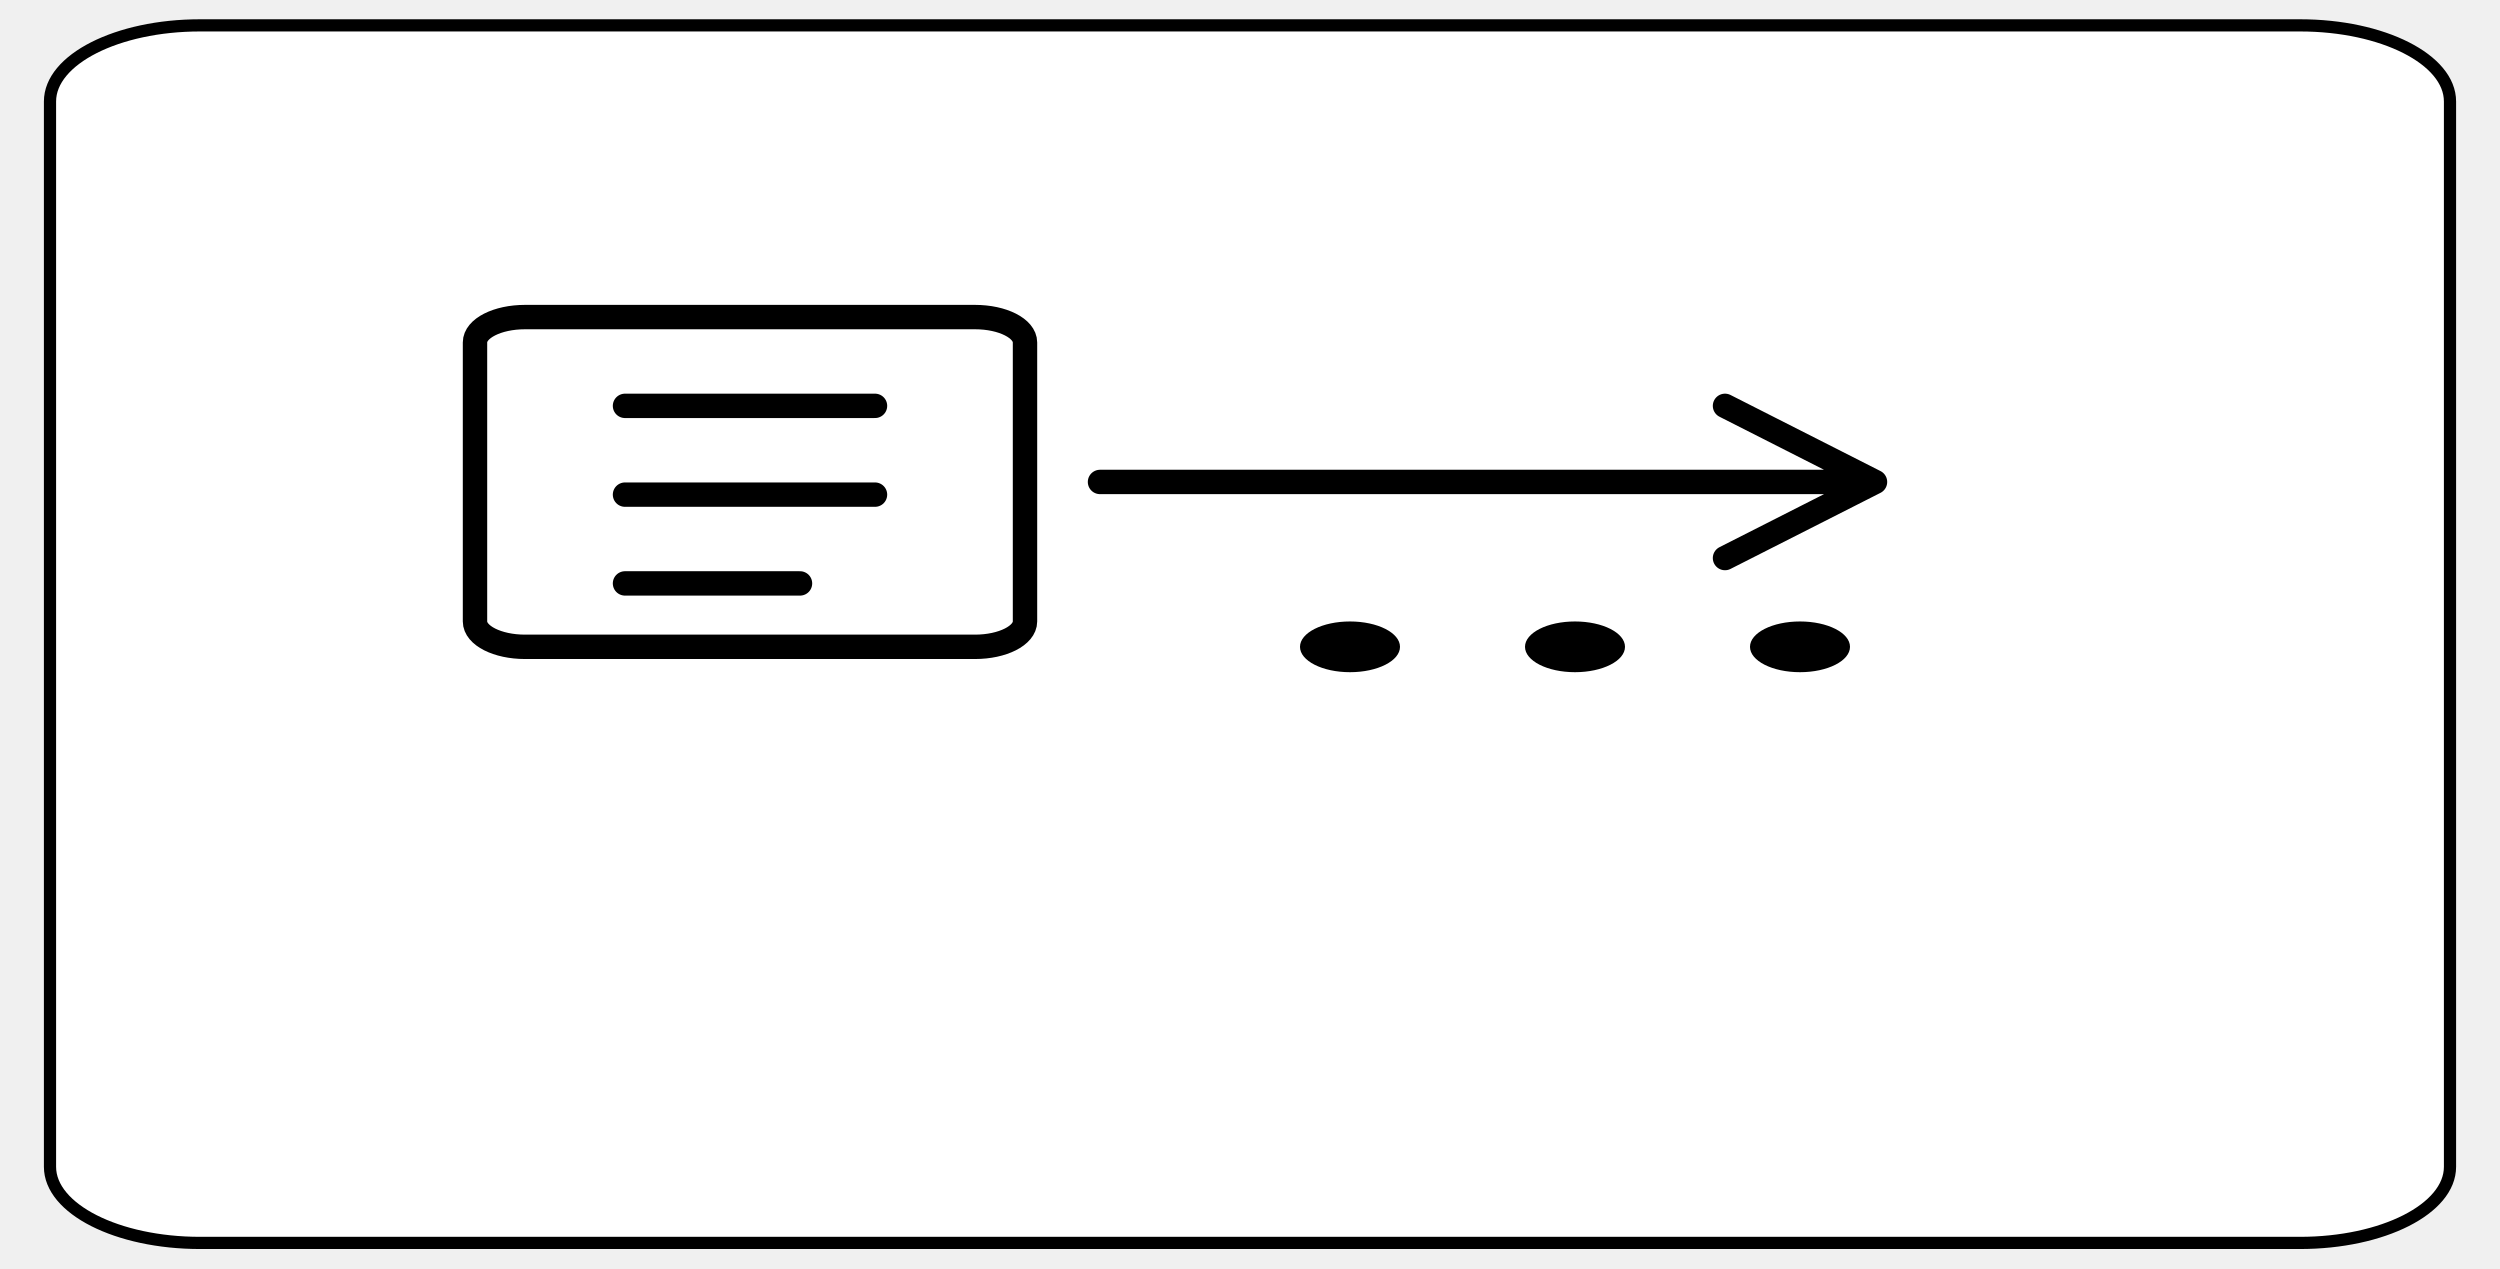
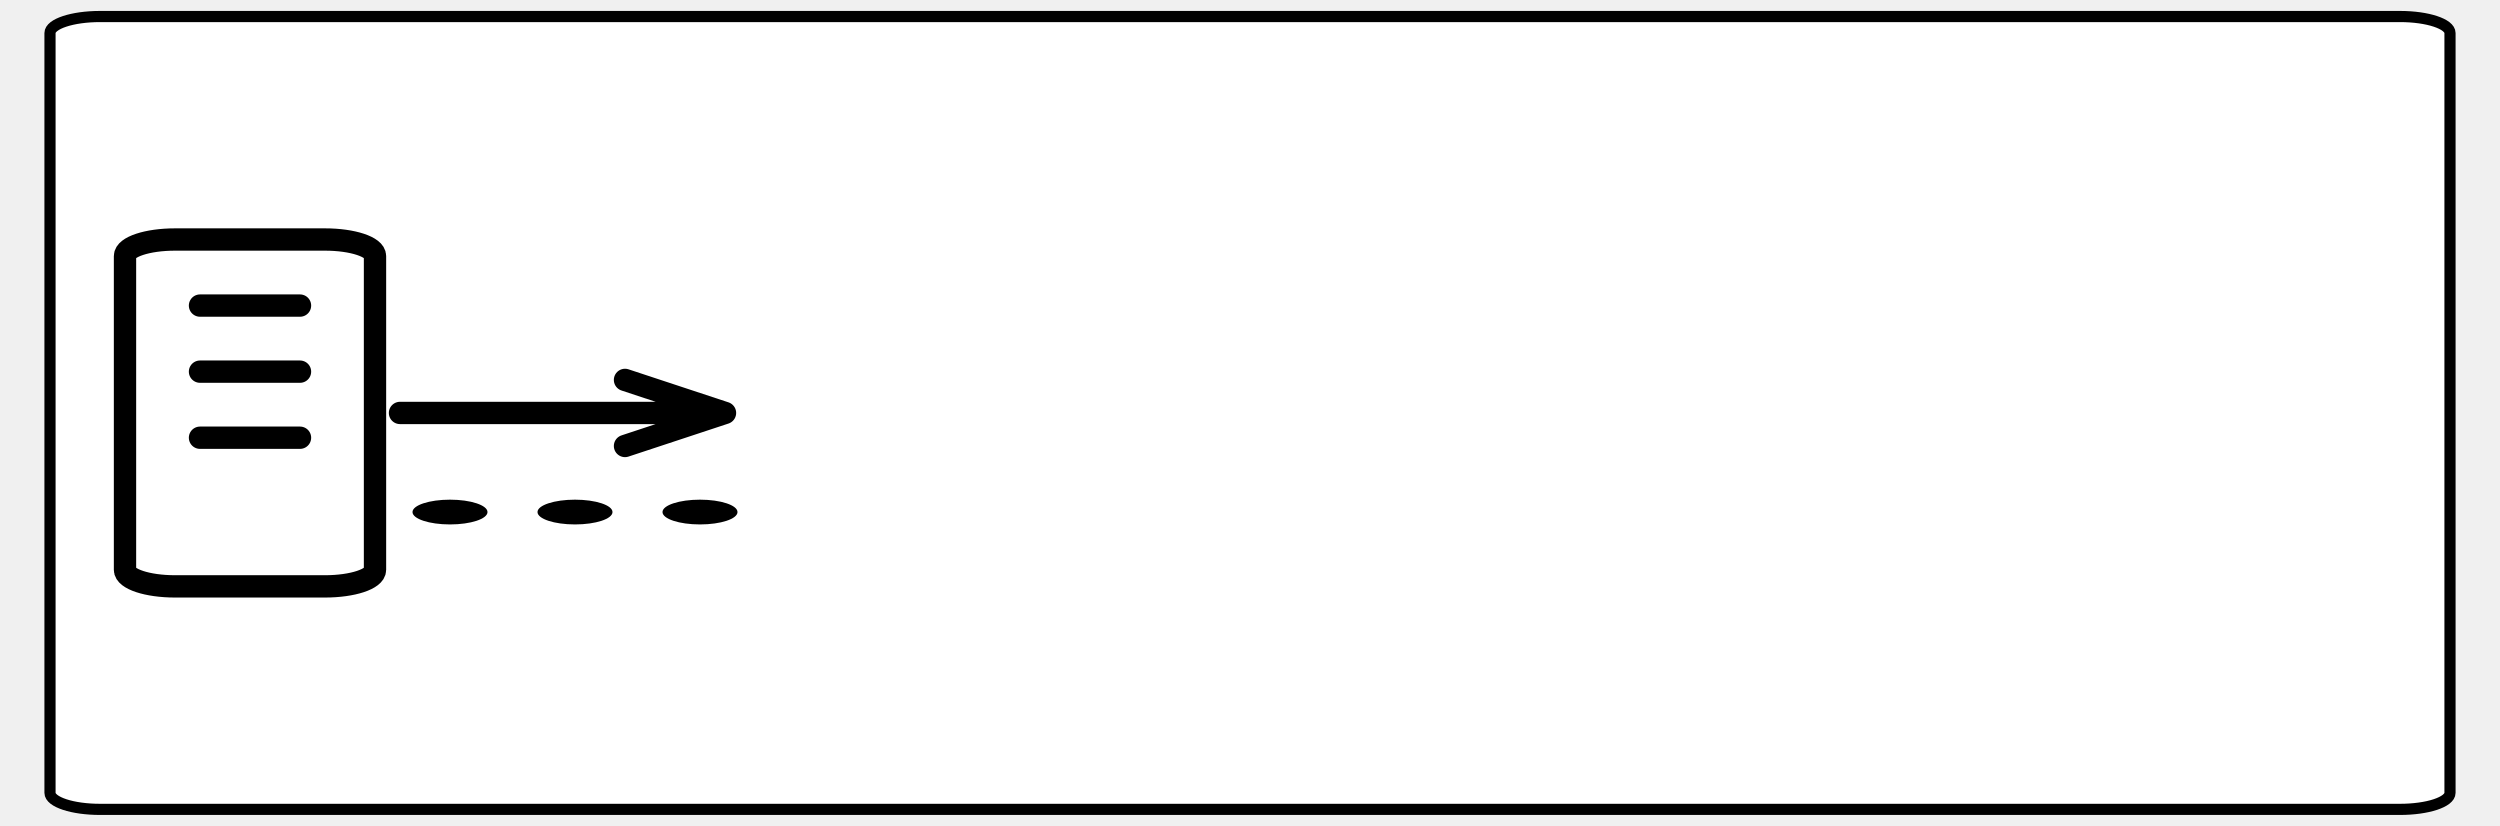
- <svg xmlns="http://www.w3.org/2000/svg" viewBox="0 0 100 100" width="205" height="104" preserveAspectRatio="none">
-   <rect x="2" y="2" width="96" height="96" rx="6" fill="#ffffff" stroke="#000000" stroke-width="1" vector-effect="non-scaling-stroke" class="node-shape" />
-   <rect x="19" y="25" width="22" height="26" rx="2" fill="none" stroke="#000000" stroke-width="2" vector-effect="non-scaling-stroke" class="node-detail" />
-   <path d="M25 32H35M25 39H35M25 46H32M44 38H75M69 32L75 38L69 44" fill="none" stroke="#000000" stroke-width="2" stroke-linecap="round" stroke-linejoin="round" vector-effect="non-scaling-stroke" class="node-detail" />
-   <circle cx="54" cy="51" r="2" fill="#000000" />
-   <circle cx="63" cy="51" r="2" fill="#000000" />
-   <circle cx="72" cy="51" r="2" fill="#000000" />
+ <svg xmlns="http://www.w3.org/2000/svg" viewBox="0 0 100 100" width="224" height="74" preserveAspectRatio="none">
+   <rect x="2" y="2" width="96" height="96" rx="2" fill="#ffffff" stroke="#000000" stroke-width="1" vector-effect="non-scaling-stroke" class="node-shape" />
+   <rect x="5" y="29" width="10" height="42" rx="2" fill="none" stroke="#000000" stroke-width="2" vector-effect="non-scaling-stroke" class="node-detail" />
+   <path d="M8 37H12M8 45H12M8 53H12M16 50H29M25 46L29 50L25 54" fill="none" stroke="#000000" stroke-width="2" stroke-linecap="round" stroke-linejoin="round" vector-effect="non-scaling-stroke" class="node-detail" />
+   <circle cx="18" cy="62" r="1.5" fill="#000000" />
+   <circle cx="23" cy="62" r="1.5" fill="#000000" />
+   <circle cx="28" cy="62" r="1.5" fill="#000000" />
</svg>
